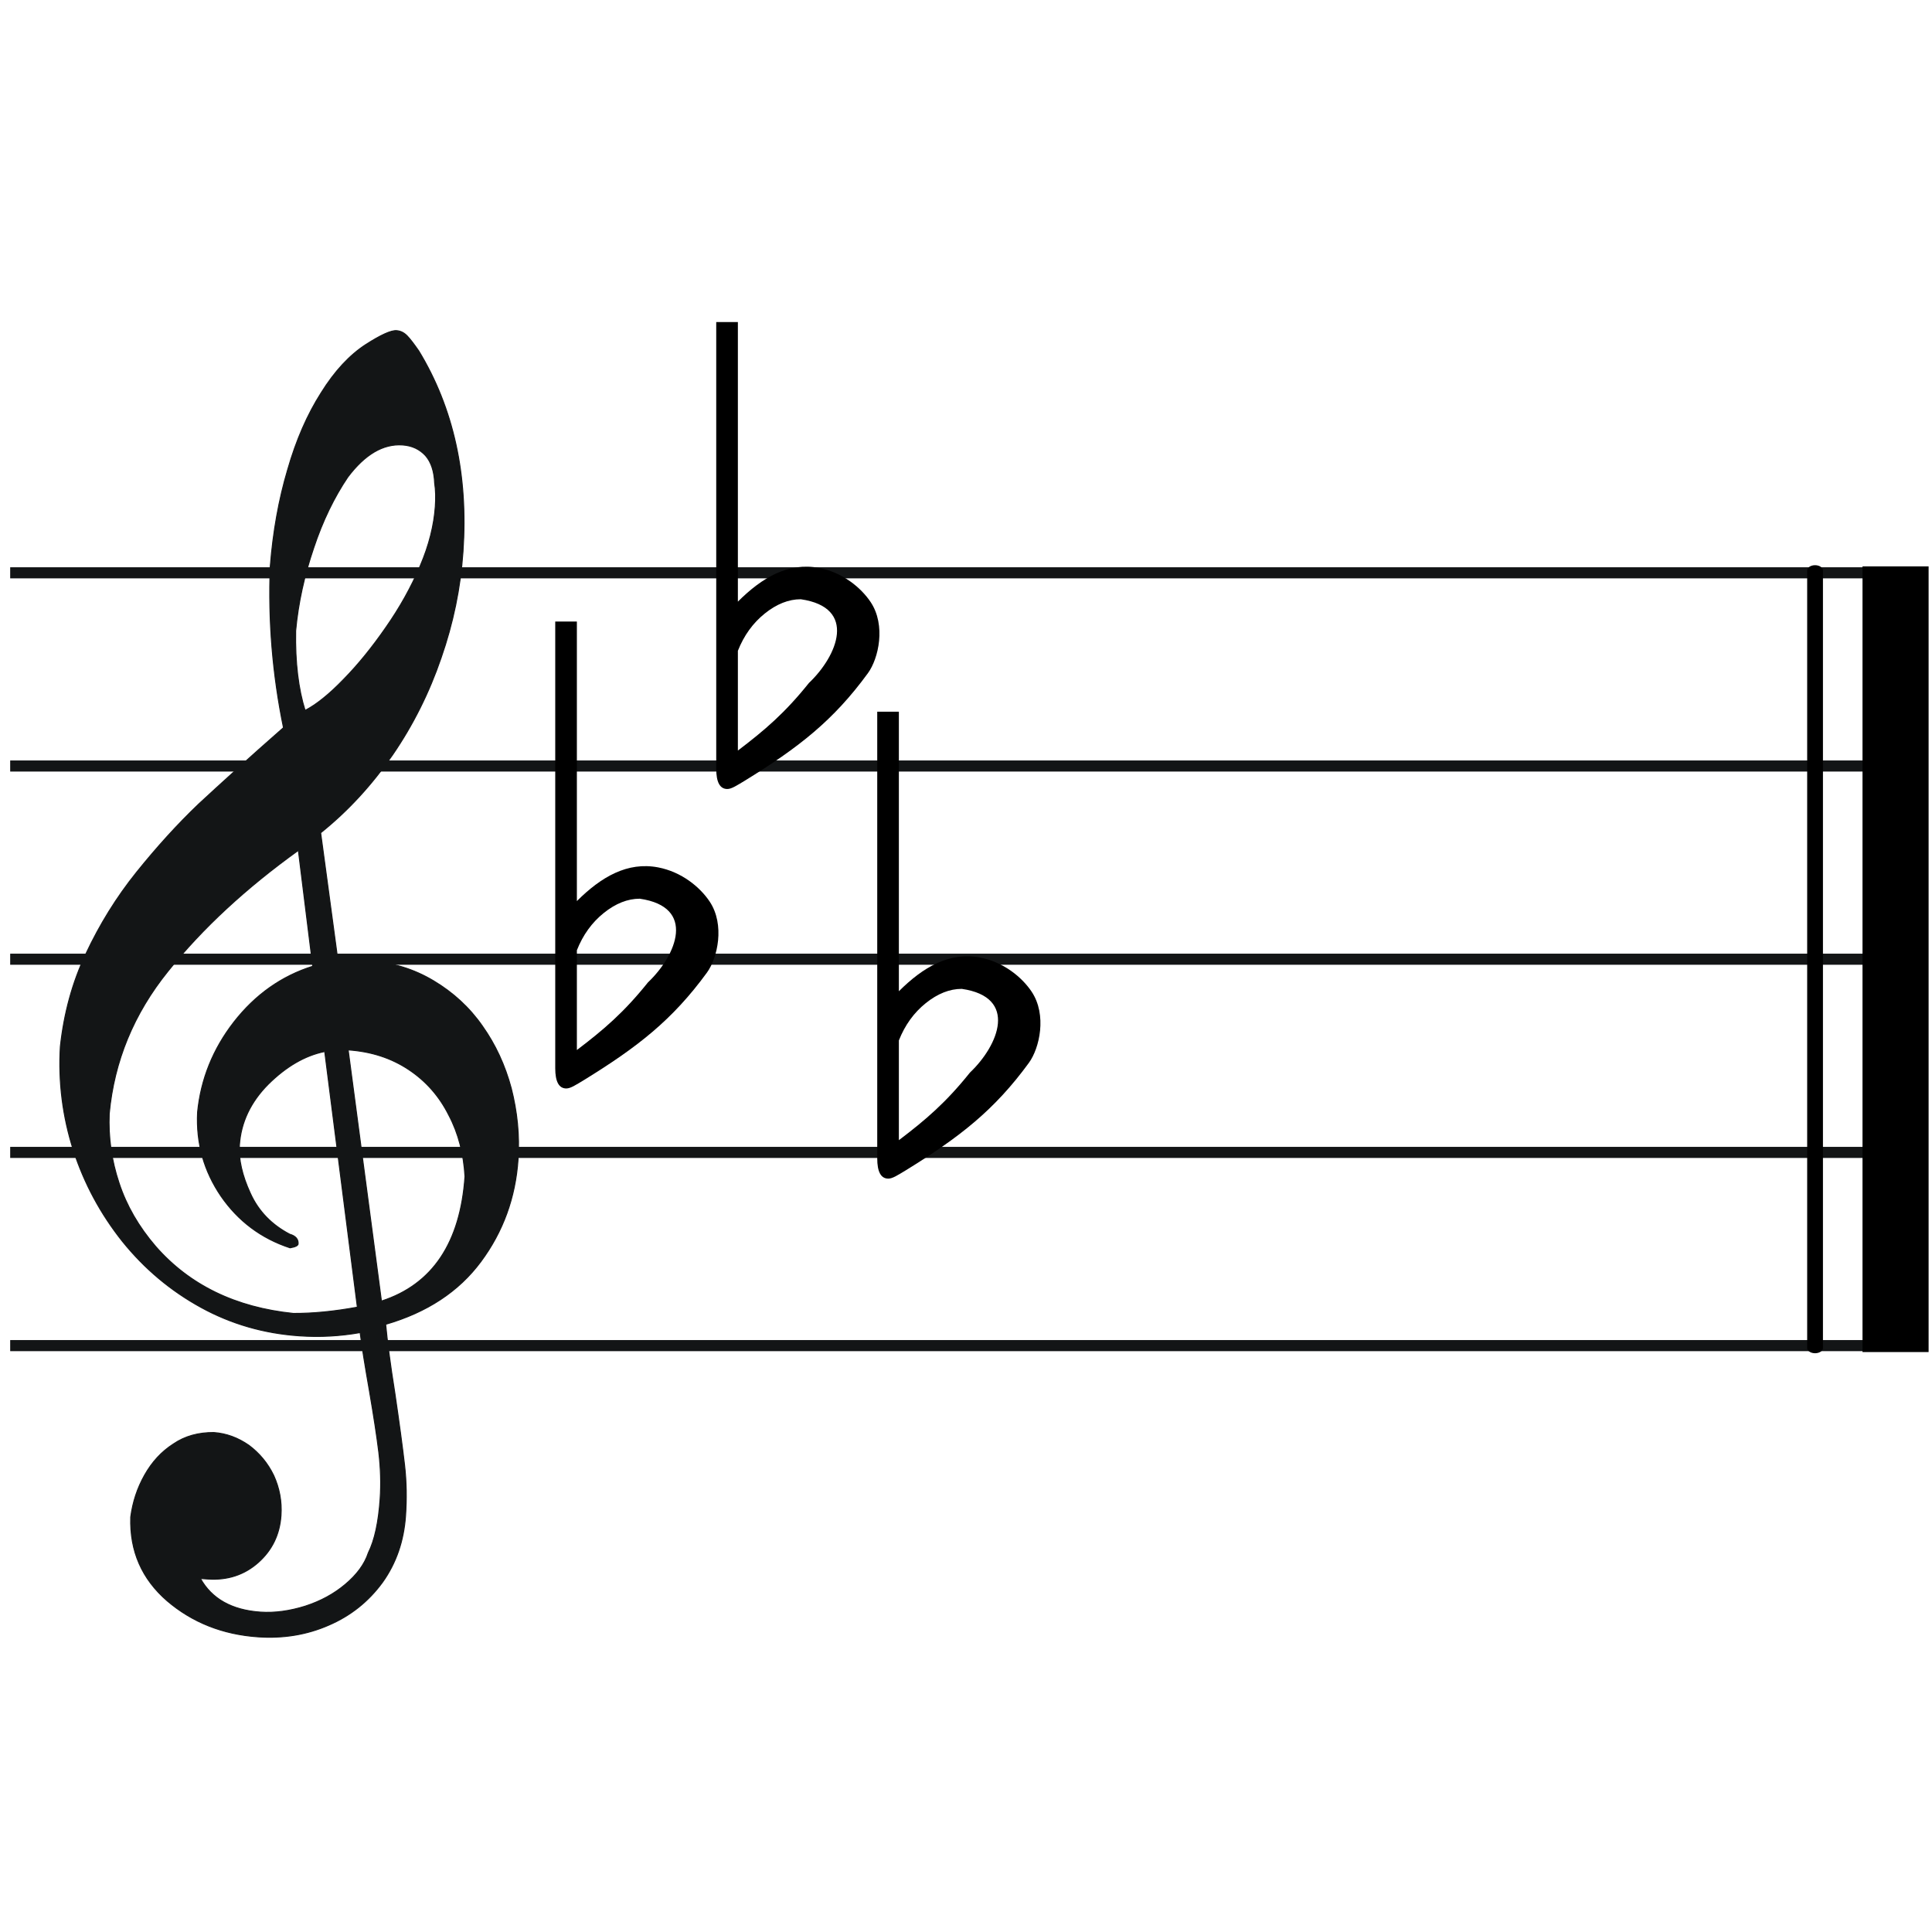
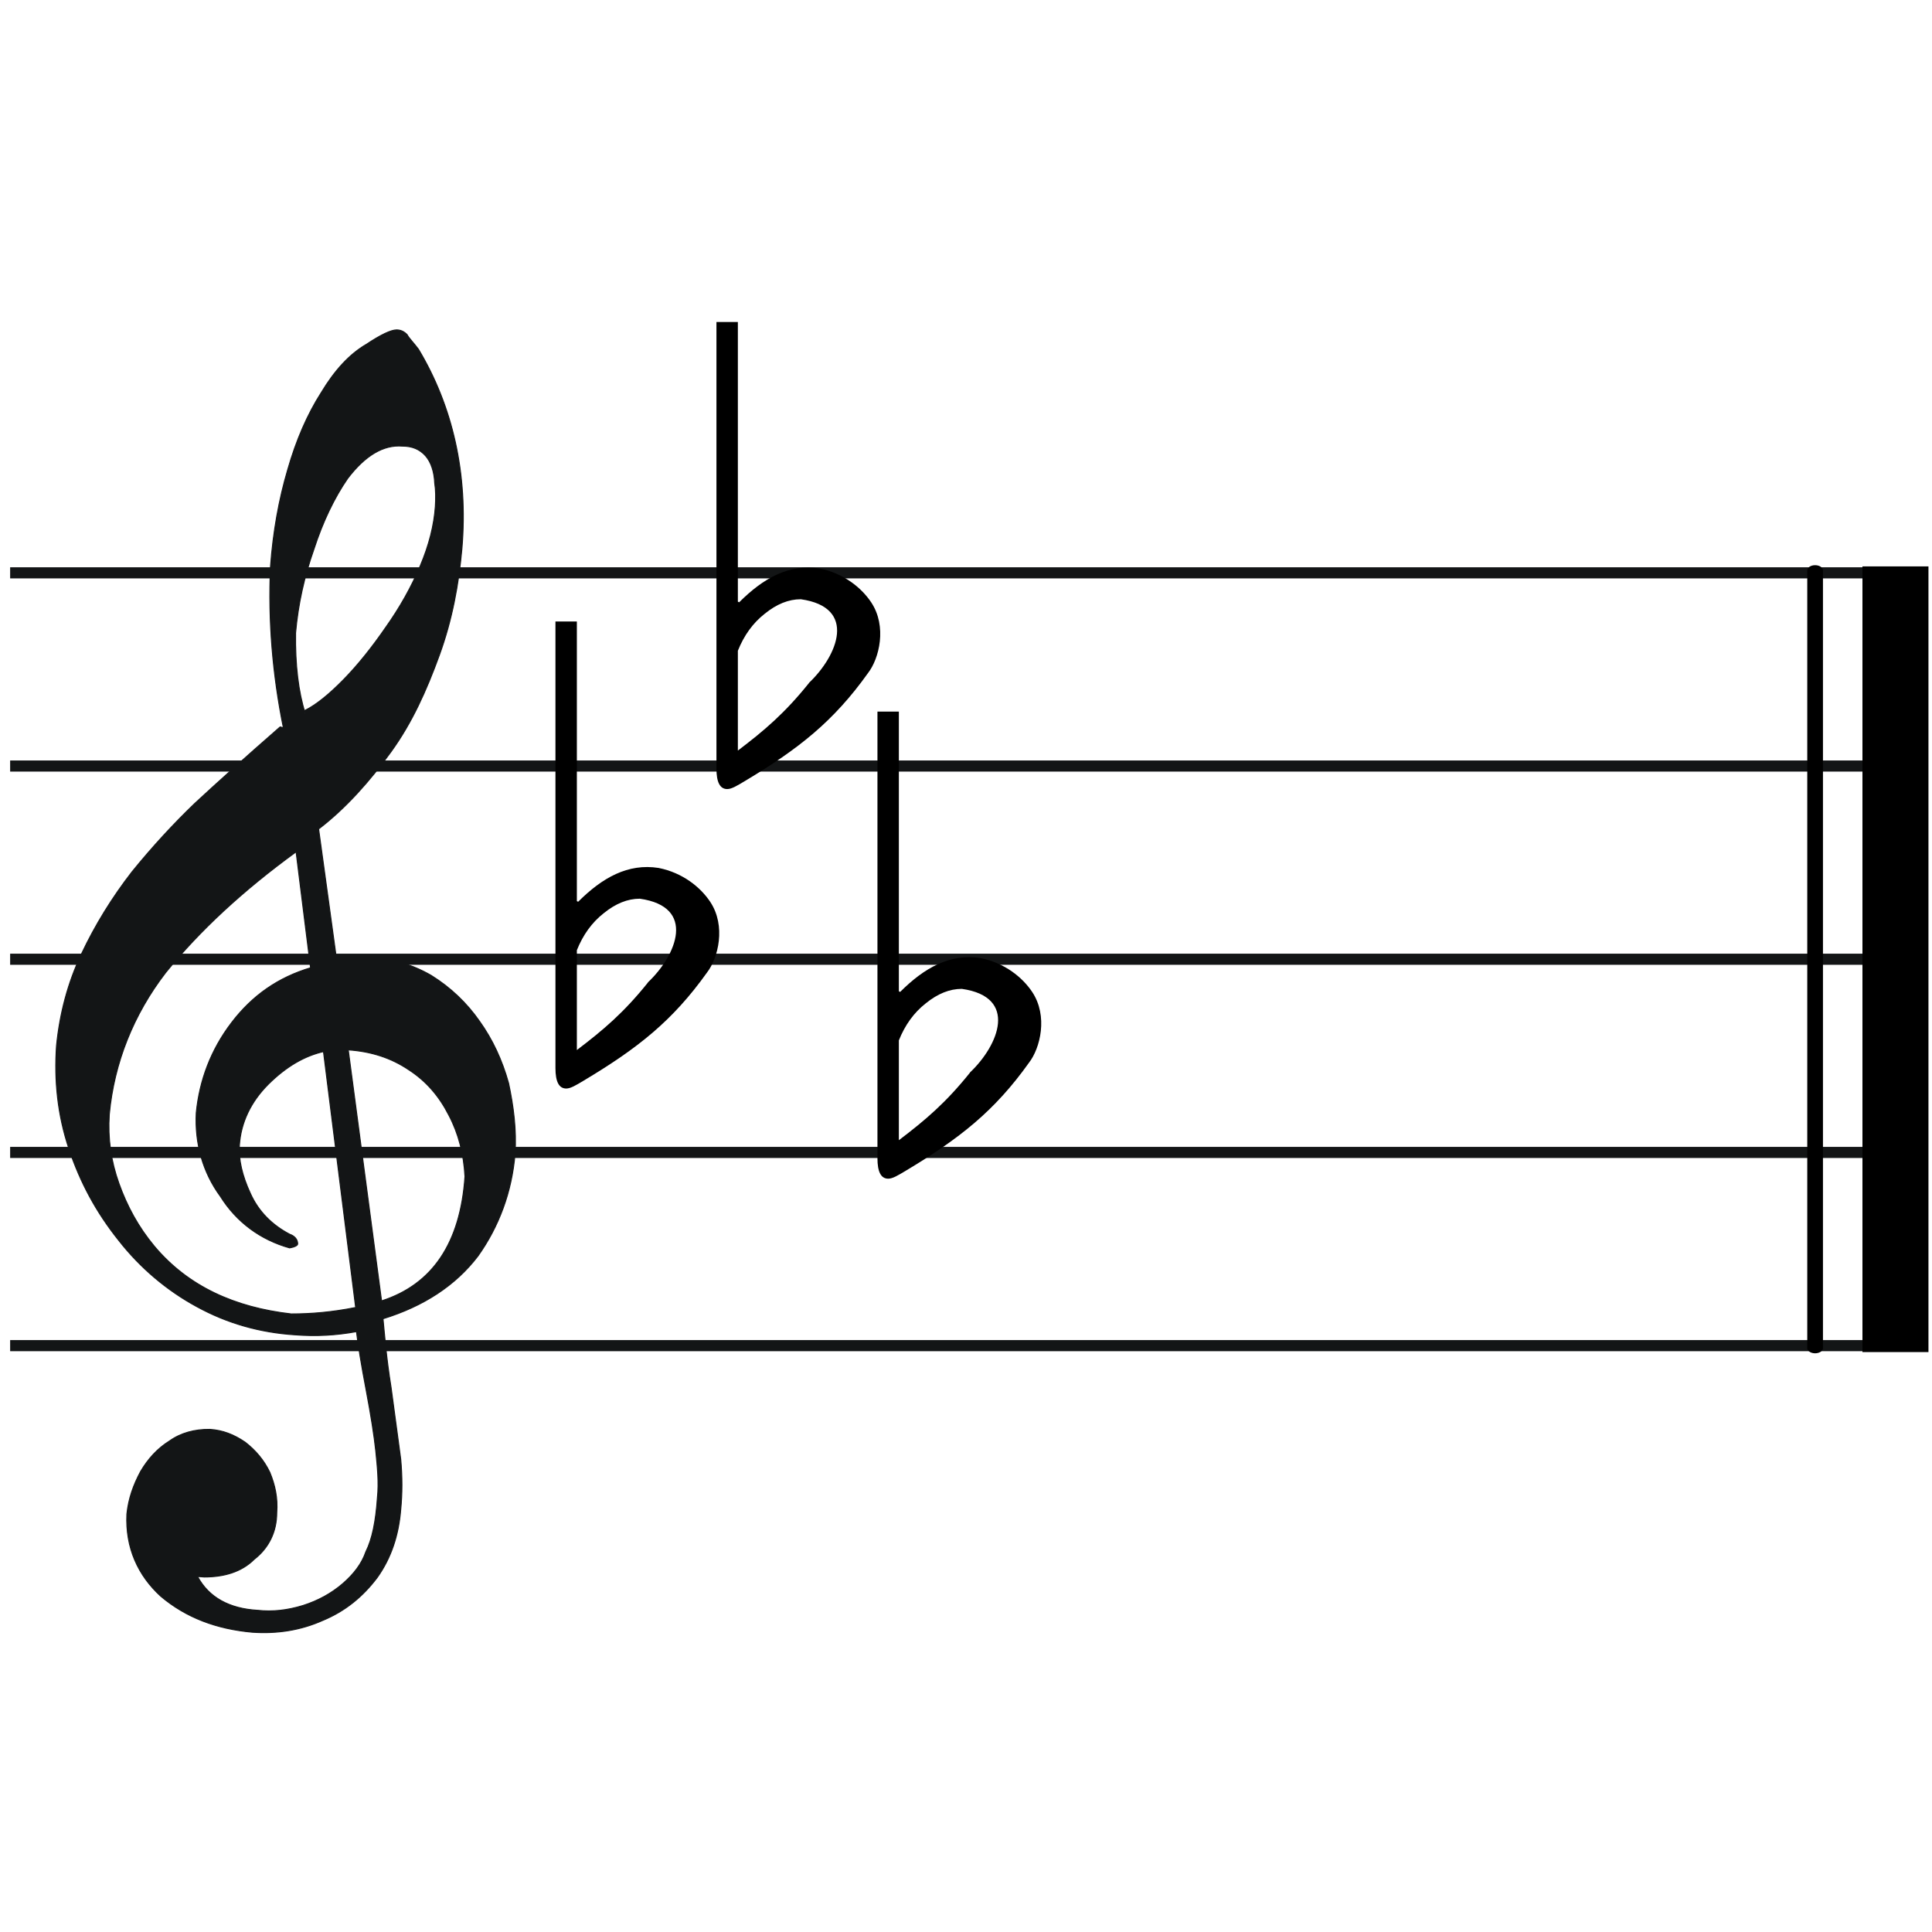
- <svg xmlns="http://www.w3.org/2000/svg" xmlns:xlink="http://www.w3.org/1999/xlink" version="1.0" width="1200" height="1200" viewBox="0 0 1200 1200" id="svg1894">
-   <defs id="defs1896" />
-   <g transform="matrix(1.5,0,0,1,-2.0901338e-6,200)" id="g1934">
-     <path d="M 4.216,395.784 L 795.784,395.784" style="fill:none;fill-rule:evenodd;stroke:#131516;stroke-width:6.885" id="path11" />
-     <path d="M 4.216,635.784 L 795.784,635.784" style="fill:none;fill-rule:evenodd;stroke:#131516;stroke-width:6.885" id="path13" />
-     <path d="M 4.216,515.784 L 795.784,515.784" style="fill:none;fill-rule:evenodd;stroke:#131516;stroke-width:6.885" id="path15" />
-     <path d="M 4.216,275.784 L 795.784,275.784" style="fill:none;fill-rule:evenodd;stroke:#131516;stroke-width:6.885" id="path17" />
-     <path d="M 4.216,155.784 L 795.784,155.784" style="fill:none;fill-rule:evenodd;stroke:#131516;stroke-width:6.885" id="path19" />
-     <path d="M 751.579,154.322 L 751.579,637.246" style="fill:none;fill-rule:evenodd;stroke:#000000;stroke-width:6.532;stroke-linecap:round;stroke-linejoin:miter;stroke-miterlimit:4;stroke-dasharray:none;stroke-opacity:1" id="path4032" />
-     <rect width="41.053" height="488" x="1156.839" y="351.784" transform="matrix(0.6666667,0,0,1,1.3934225e-6,-200)" style="opacity:1;fill:#000000;fill-opacity:1;stroke:none;stroke-width:3;stroke-miterlimit:4;stroke-dasharray:none;stroke-opacity:1" id="rect4030" />
-   </g>
-   <path d="M 201.68,653.122 C 189.213,655.679 177.659,662.52 166.632,673.416 C 155.59,684.513 149.68,697.17 148.714,711.174 C 148.106,719.976 150.424,730.185 155.508,741.189 C 160.578,752.393 168.863,760.803 179.948,766.593 C 183.703,767.656 185.37,769.781 185.177,772.582 C 185.108,773.582 183.635,774.485 180.171,775.05 C 162.24,769.19 147.876,758.35 137.253,742.944 C 126.644,727.338 121.787,710.12 122.711,690.888 C 124.735,670.325 132.276,651.549 145.322,634.762 C 158.582,617.788 174.893,606.251 194.254,600.15 L 185.317,528.179 C 152.668,551.654 125.766,576.53 104.382,603.194 C 83.012,629.658 70.902,659.173 67.85,691.725 C 67.243,706.356 69.271,720.767 73.947,734.757 C 78.61,748.948 86.176,761.932 96.619,774.109 C 117.719,798.278 146.383,812.114 182.195,815.791 C 194.483,815.835 207.669,814.534 221.955,811.902 L 201.68,653.122 z M 216.256,652.118 L 236.925,808.111 C 268.662,797.839 285.967,771.898 288.81,730.689 C 287.958,716.761 284.803,704.082 278.744,692.609 C 272.899,680.95 264.683,671.539 253.895,664.363 C 243.107,657.187 230.695,653.114 216.256,652.118 z M 189.503,441.235 C 196.396,437.691 204.499,431.215 213.398,421.98 C 222.282,412.945 231.09,402.096 239.593,389.819 C 248.311,377.356 255.439,364.582 260.976,351.497 C 266.499,338.613 269.574,326.162 270.375,314.559 C 270.72,309.558 270.664,304.529 269.965,300.059 C 269.66,292.802 267.84,287.049 264.293,282.985 C 260.731,279.121 256.056,276.789 250.04,276.374 C 238.008,275.544 226.669,282.198 216.022,296.337 C 207.719,308.628 200.454,323.403 194.855,340.302 C 189.042,357.388 185.248,374.412 183.646,391.788 C 183.282,411.661 185.373,428.086 189.503,441.235 z M 176.069,451.966 C 169.281,418.936 166.545,385.583 167.861,351.906 C 169.552,330.315 173.152,310.263 178.661,291.749 C 183.969,273.222 190.902,257.42 199.489,243.942 C 207.875,230.451 217.229,220.444 227.351,213.906 C 236.416,208.1 242.867,205.128 246.276,205.363 C 248.883,205.543 251.02,206.695 252.901,208.634 C 254.782,210.573 257.182,213.754 260.114,217.976 C 281.645,253.43 290.861,295.069 287.576,342.68 C 286.016,365.285 281.49,387.082 273.955,408.672 C 266.636,430.075 256.577,450.285 243.808,468.901 C 230.825,487.703 216.015,503.766 199.166,517.276 L 209.97,597.214 C 218.863,596.823 224.934,596.438 228.343,596.673 C 243.583,597.724 256.999,601.866 269.19,609.139 C 281.382,616.412 291.617,625.761 299.681,637.372 C 307.759,648.784 313.722,661.657 317.568,675.992 C 321.214,690.313 322.813,705.097 321.764,720.3 C 320.136,743.905 312.429,765.081 298.657,783.627 C 284.885,802.174 265.256,815.09 239.554,822.563 C 240.482,832.476 242.31,846.873 245.265,865.367 C 248.006,884.048 250.006,898.859 251.266,909.799 C 252.526,920.74 252.61,931.198 251.906,941.4 C 250.816,957.204 246.039,970.944 237.564,982.821 C 228.887,994.684 217.797,1003.567 204.093,1009.455 C 190.589,1015.357 175.916,1017.762 160.275,1016.682 C 138.216,1015.16 119.393,1007.631 103.792,994.293 C 88.204,980.756 80.526,963.544 81.187,942.284 C 82.437,932.923 85.251,924.273 89.841,916.148 C 94.431,908.023 100.315,901.595 107.692,896.878 C 114.883,891.947 123.298,889.714 132.764,889.764 C 140.585,890.304 147.853,893.016 154.582,897.702 C 161.096,902.573 166.311,908.762 170.011,916.454 C 173.511,924.132 175.151,932.486 174.543,941.288 C 173.729,953.091 169.028,962.816 160.441,970.465 C 151.854,978.113 141.337,981.608 129.105,980.764 L 124.493,980.446 C 131.485,992.988 143.891,1000.075 161.738,1001.307 C 170.762,1001.929 180.125,1000.565 189.598,997.601 C 199.285,994.451 207.451,989.989 214.51,984.044 C 221.569,978.099 226.45,971.602 228.752,964.525 C 232.727,956.559 235.118,945.267 236.098,931.064 C 236.76,921.462 236.42,911.79 235.278,902.063 C 234.122,892.537 232.184,879.74 229.45,863.874 C 226.703,848.208 224.724,836.011 223.686,827.699 C 211.447,829.869 198.903,830.612 185.869,829.712 C 164.011,828.204 143.66,822.378 124.83,812.034 C 105.999,801.69 89.81,788.111 76.075,771.084 C 62.54,754.07 52.352,735.277 45.539,714.305 C 38.911,693.547 36.163,672.052 37.481,650.033 C 39.691,629.684 44.854,610.343 53.343,592.437 C 61.846,574.331 72.285,557.363 84.847,541.748 C 97.409,526.133 110.275,511.946 123.433,499.387 C 136.776,487.042 154.193,471.159 176.069,451.966 z " style="fill:#131516;fill-rule:evenodd;stroke:#131516;stroke-width:0.602" id="path9" />
-   <path d="M -119.992,835.784 L -66.324,835.784" style="fill:none;fill-rule:evenodd;stroke:#131516;stroke-width:8.432" id="path4127" />
-   <path d="M -119.992,715.784 L -66.324,715.784" style="fill:none;fill-rule:evenodd;stroke:#131516;stroke-width:8.432" id="path4129" />
-   <path d="M -119.992,595.784 L -66.324,595.784" style="fill:none;fill-rule:evenodd;stroke:#131516;stroke-width:8.432" id="path4125" />
-   <path d="M -119.992,475.784 L -66.324,475.784" style="fill:none;fill-rule:evenodd;stroke:#131516;stroke-width:8.432" id="path4131" />
-   <path d="M -119.992,355.784 L -66.324,355.784" style="fill:none;fill-rule:evenodd;stroke:#131516;stroke-width:8.432" id="path4133" />
-   <g transform="matrix(23.87775,0,0,23.87775,344.8662,349.1059)" style="fill:#000000" id="g4281">
-     <g transform="translate(-94.947,-433.75)" style="fill:#000000;display:inline" id="g2111">
-       <path d="M 97.359,444.684 C 96.732,445.467 96.205,445.916 95.51,446.443 L 95.51,443.848 C 95.668,443.449 95.901,443.126 96.21,442.878 C 96.518,442.631 96.83,442.507 97.146,442.507 C 98.622,442.721 98.105,443.976 97.359,444.684 z M 95.51,442.569 L 95.51,435.297 L 94.947,435.297 L 94.947,446.915 C 94.947,447.267 95.043,447.443 95.235,447.443 C 95.346,447.443 95.484,447.35 95.69,447.227 C 97.092,446.363 97.992,445.664 98.892,444.431 C 99.17,444.05 99.366,443.185 98.964,442.581 C 98.713,442.205 98.235,441.809 97.622,441.692 C 96.828,441.541 96.144,441.936 95.51,442.569 z " style="fill:#000000" id="path2117" />
-     </g>
-   </g>
-   <use transform="translate(100,-186)" id="use5266" x="0" y="0" width="1200" height="1200" xlink:href="#g4281" />
-   <use transform="translate(200,56)" id="use5324" x="0" y="0" width="1200" height="1200" xlink:href="#g4281" />
+ <svg xmlns="http://www.w3.org/2000/svg" xmlns:xlink="http://www.w3.org/1999/xlink" width="1200" height="1200" version="1" viewBox="0 0 1200 1200">
+   <path fill="none" stroke="#131516" stroke-width="6.9" d="M4.2 395.8h791.6M4.2 635.8h791.6M4.2 515.8h791.6M4.2 275.8h791.6M4.2 155.8h791.6" transform="matrix(1.5 0 0 1 0 200)" />
+   <path fill="none" stroke="#000" stroke-width="6.5" d="M751.6 154.3v483" stroke-linecap="round" transform="matrix(1.5 0 0 1 0 200)" />
+   <path d="M1156.8 351.8h41v488h-41z" />
+   <path fill="#131516" fill-rule="evenodd" stroke="#131516" stroke-width=".6" d="M201.7 653c-12.5 2.7-24 9.5-35 20.4-11 11-17 23.8-18 37.8-.6 8.8 1.7 19 6.8 30 5 11.2 13.4 19.6 24.4 25.4 3 1 5 3.2 5 6 0 1-2 2-5 2.5-18-5-33-16-43-32-11-15-16-33-15-52 2-20 9-39 22-56s29-28 49-34l-9-72c-33 24-60 49-81 75-20 26-32 56-35 88-1 15 1 29 6 43s12 27 22 39c21 25 50 38 85 42 12 0 25-1 40-4l-20-159zm14.6-1L237 808c31.7-10.2 49-36 51.8-77.3-.8-14-4-26.6-10-38-6-11.8-14-21.2-25-28.3-10.7-7.2-23-11.3-37.5-12.3zm-26.8-210.8c7-3.5 15-10 24-19.2 8.8-9 17.6-20 26-32.2 8.8-12.4 16-25.2 21.5-38.3 5.5-13 8.6-25.3 9.4-37 .3-5 .3-10-.4-14.4-.3-7-2.2-13-5.7-17-3.6-4-8.2-6-14.3-6-12-1-23.3 6-34 20-8.3 12-15.5 27-21 44-6 17-9.8 34-11.4 52-.3 20 1.8 37 6 50zM176 452c-6.7-33-9.5-66.4-8-100 1.6-21.7 5.2-41.7 10.7-60.3 5.3-18.5 12.2-34.3 20.8-47.8 8.4-14 17.7-24 28-30 9-6 15.4-9 18.8-9 2.6 0 4.7 1 6.6 3 1 2 4 5 7 9 21 35 31 77 27 124-2 22-6 44-14 66s-17 42-30 60-28 35-45 48l11 80c9-1 15-1 18-1 15 1 29 5 41 12 12 7.5 22 17 30 28.5 8 11.2 14 24 18 38.4 3 14 5 29 4 44-2 23.6-10 45-23 63.3-14 18.4-34 31.3-59 39 1 10 2 24 5 42.6l6 44.6c1 11 1 21.2 0 31.4-1.3 16-6 30-14.5 42-9 12-20 21-34 26.8-13.5 6-28 8.4-43.8 7.3-22-2-41-9-56.8-22.4-14-12.8-22-30-21-51 1-9.6 4-18 8.5-26.4 4.7-8 10.6-14.4 18-19 7-5 15.6-7.3 25-7.2 8 .5 15 3.2 22 8 6.4 5 11.6 11 15.3 18.7 3.3 8 5 16 4.3 25 0 12-5 22-14 29-8 8-19 11-31 11l-4.2-.3c7 13 19.7 20 37.5 21 9 1 18.2 0 28-3 9.4-3 17.6-7.5 24.6-13.5s12-12.7 14.4-19.8c4-8 6.2-19 7.2-33.6 1-9.4 0-19-1-29-1-9.4-3-22.2-6-38-3-15.7-5-28-6-36.2-12.5 2.3-25 3-38 2-22-1.4-42.4-7.2-61.3-17.6-18.4-10-35-24-48.3-41-14-17.5-24-36-31-57s-9.2-42-7.7-64c2-20 7-39 15.5-57s19-35 31.4-51c13-16 26-30 39-42.5 13.5-12.5 31-28.3 53-47.5z" />
+   <path fill="none" stroke="#131516" stroke-width="8.4" d="M-120 835.8h53.7m-53.7-120h53.7m-53.7-120h53.7m-53.7-120h53.7m-53.7-120h53.7" />
+   <path id="a" d="M402.5 610.2c-15 18.7-27.6 29.4-44.2 42v-62c3.8-9.5 9.3-17.2 16.7-23 7.4-6 14.8-9 22.4-9 35.2 5 23 35 5 52zm-44.2-50.5V386H345v277.4c0 8.5 2.2 12.7 6.7 12.7 2.7 0 6-2 11-5 33.4-20 55-37 76.4-67 7-9 12-29 2-44-6-9-17-18-32-21-19-3-35 6-50 21z" />
+   <use width="1200" height="1200" transform="translate(100 -186)" xlink:href="#a" />
+   <use width="1200" height="1200" transform="translate(200 56)" xlink:href="#a" />
</svg>
